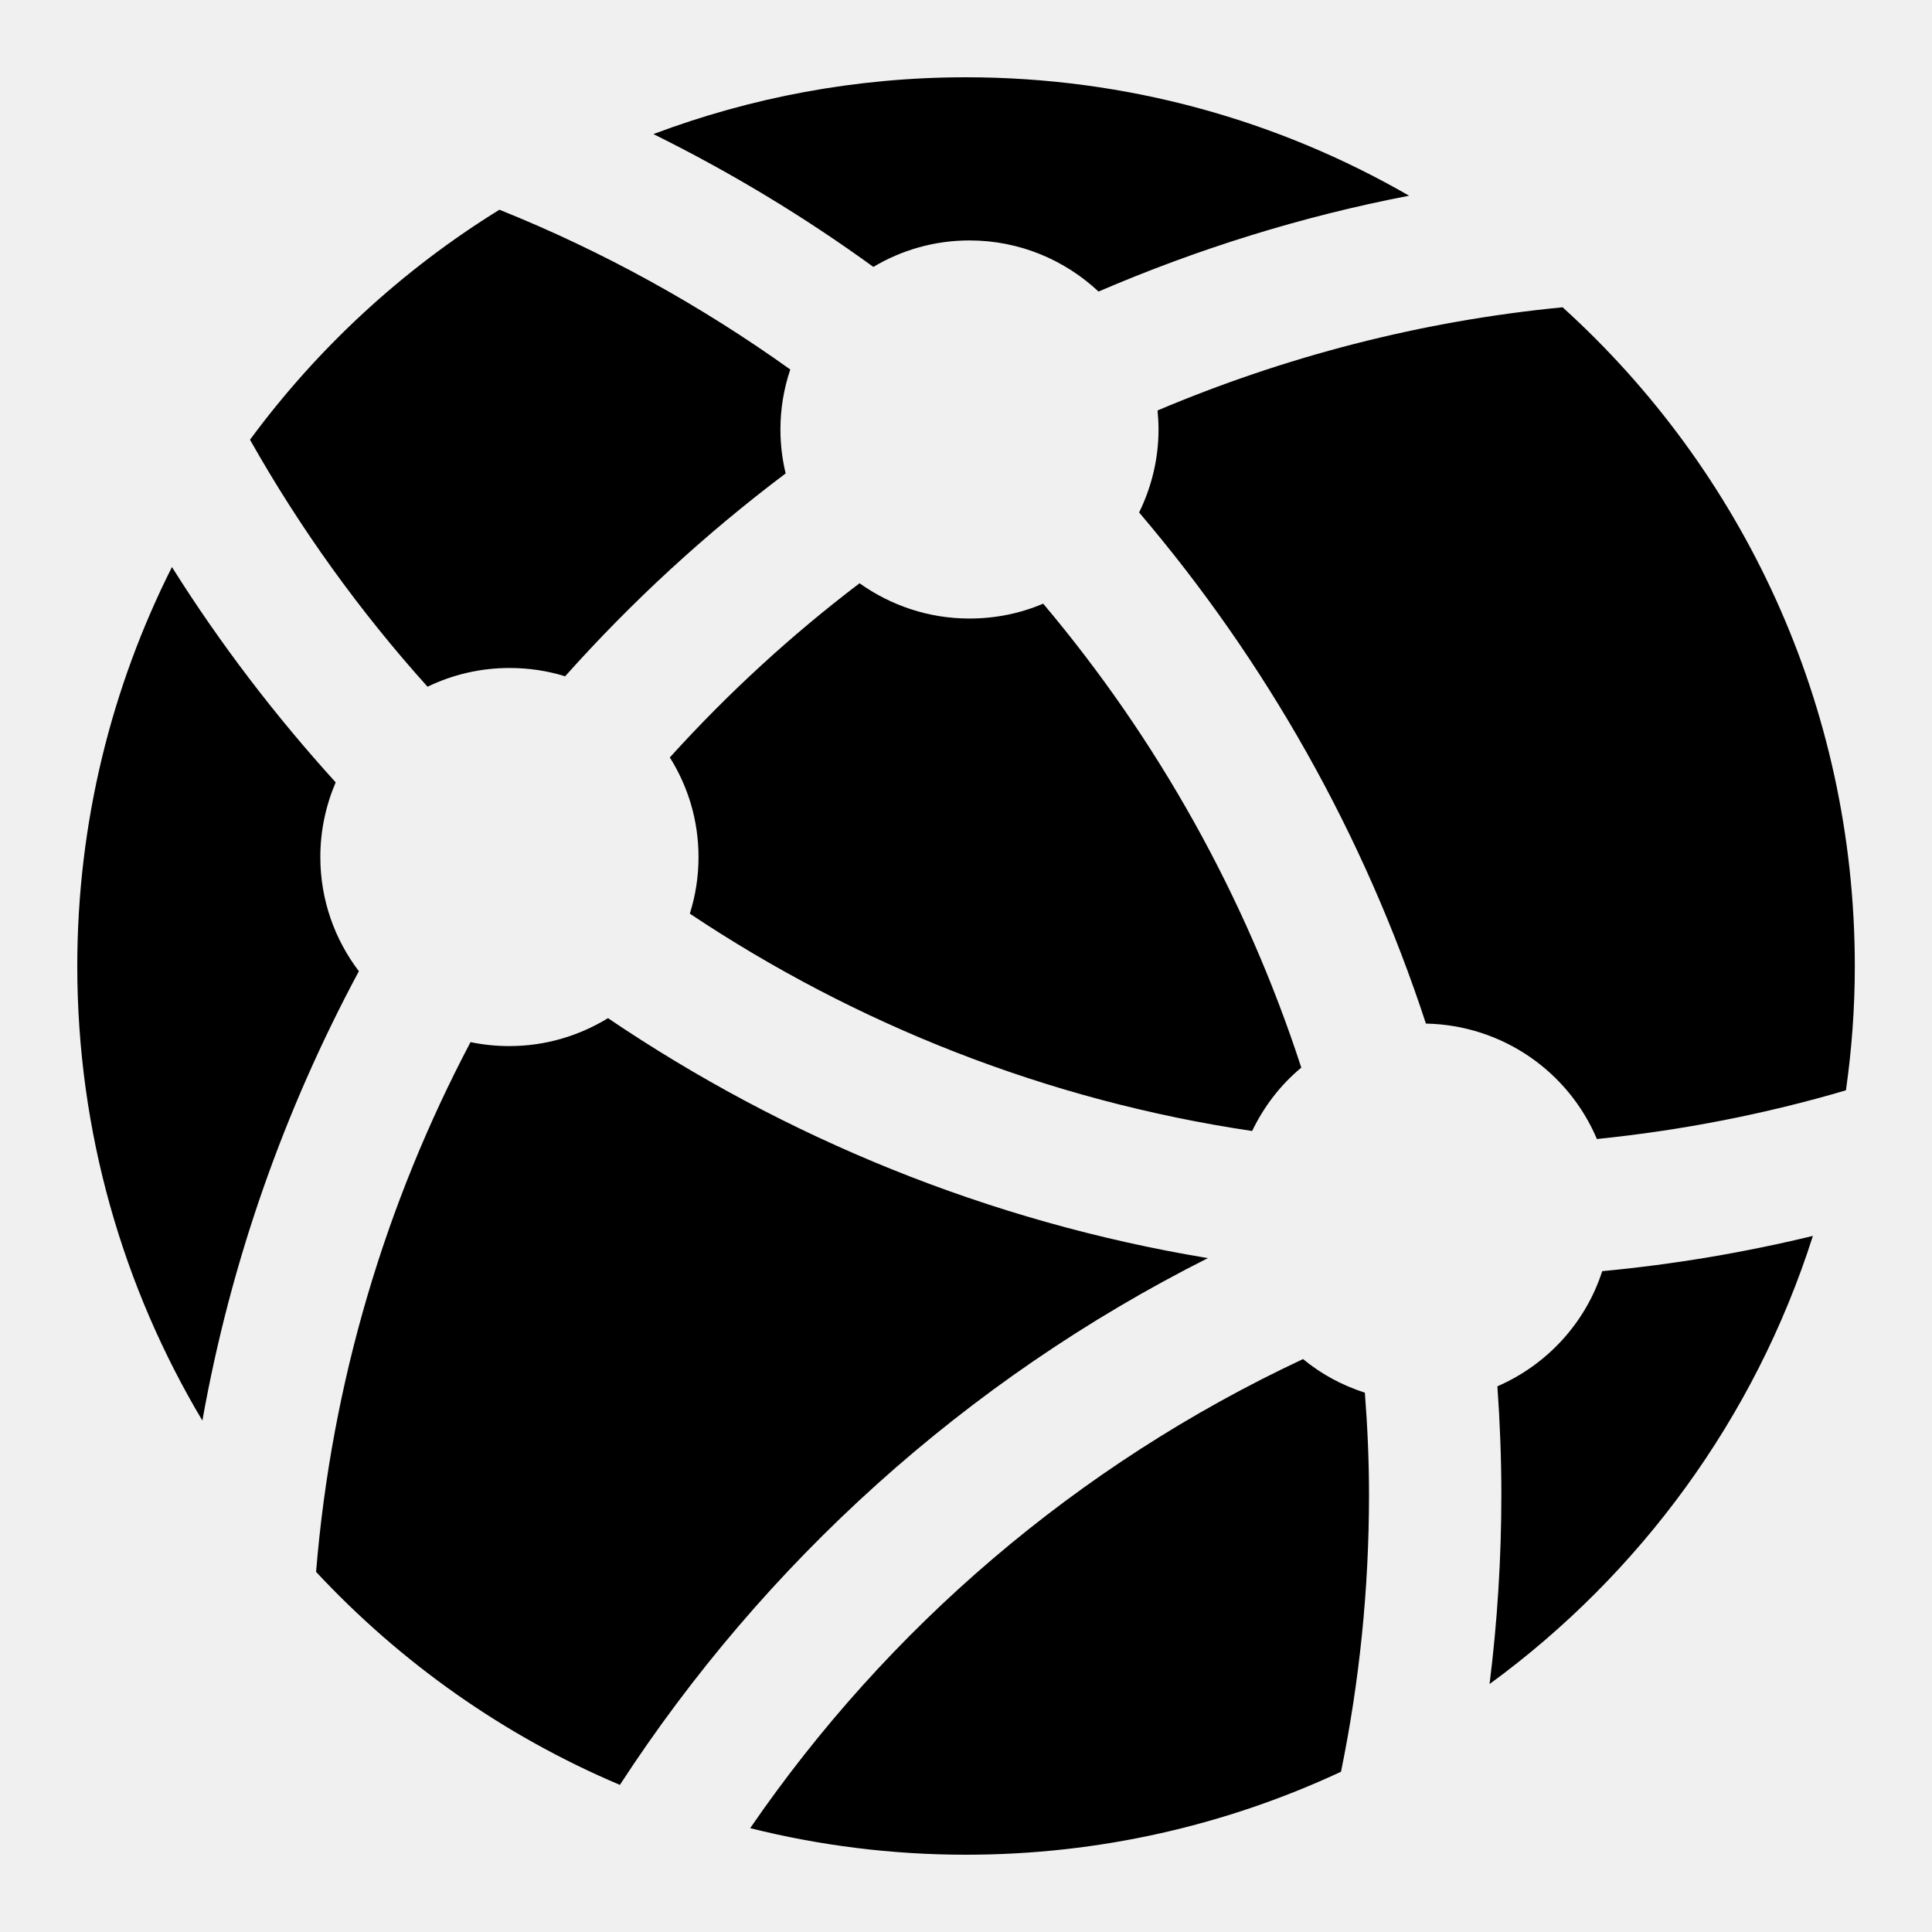
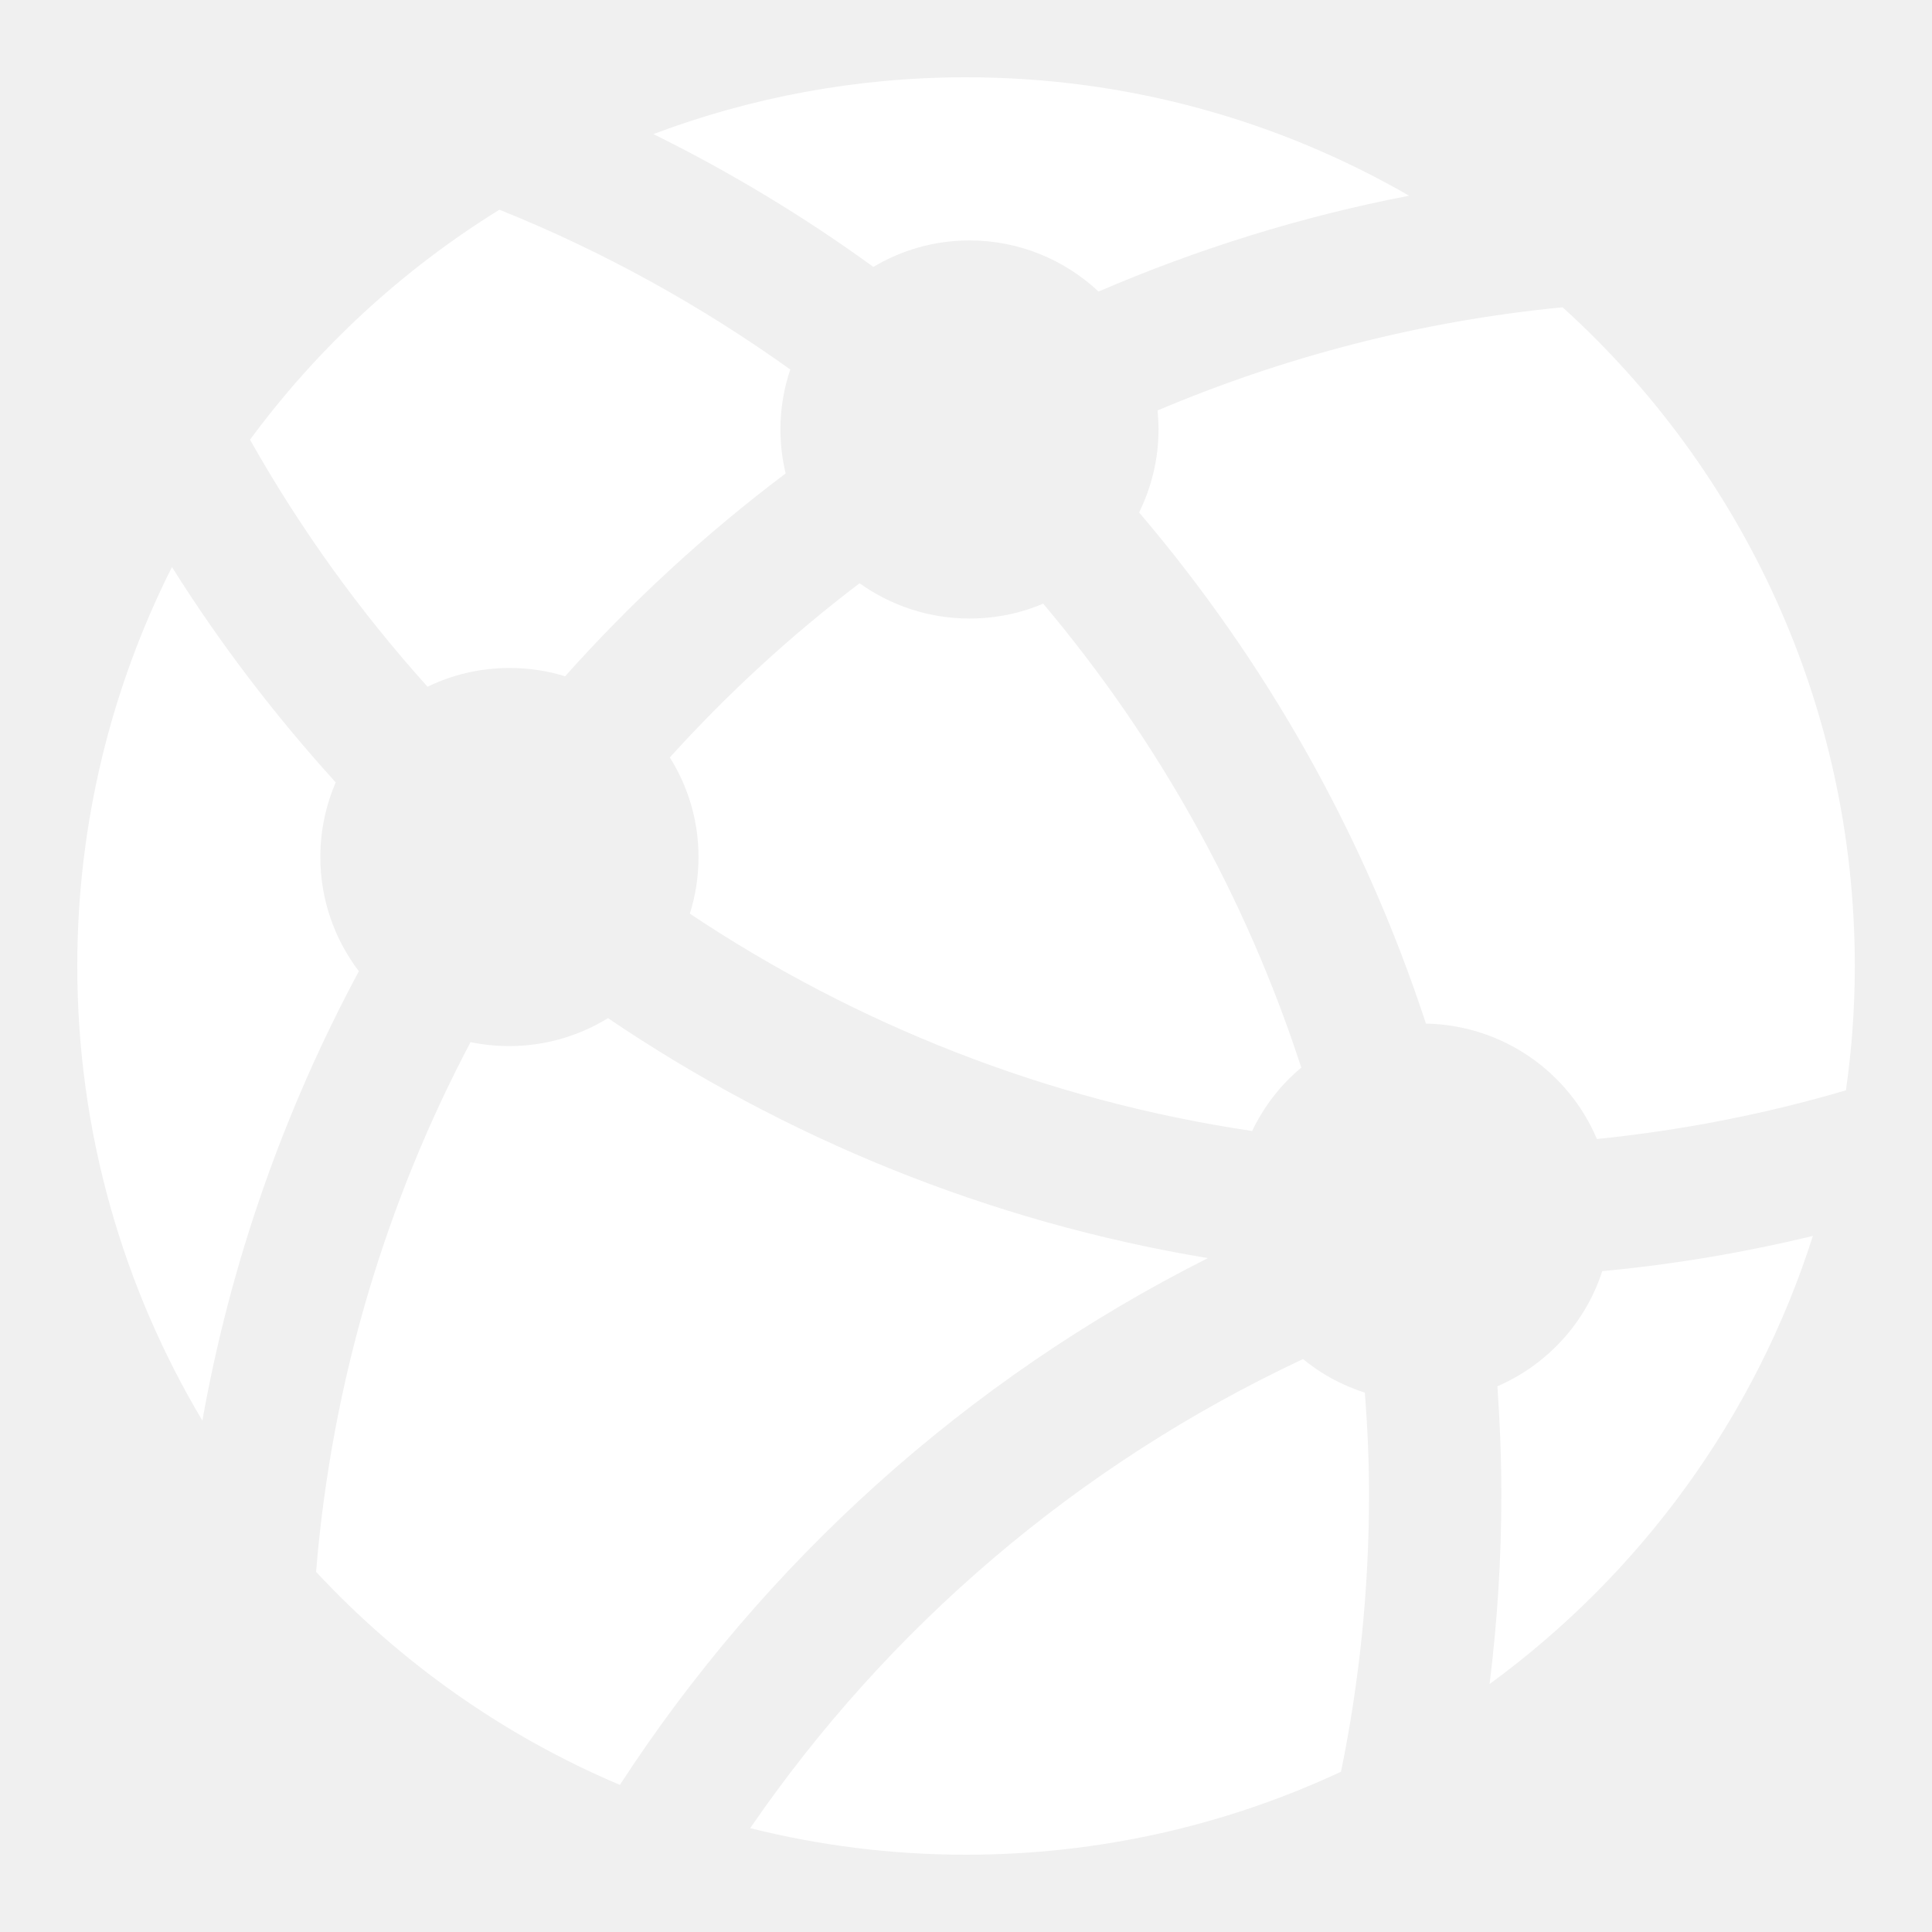
- <svg xmlns="http://www.w3.org/2000/svg" version="1.1" width="20" height="20" viewBox="0 0 20 20">
+ <svg xmlns="http://www.w3.org/2000/svg" version="1.1" width="20" height="20" viewBox="0 0 20 20" style="fill: white;">
  <path d="M5.274 6.915c0.2 0 0.394 0.029 0.576 0.086 0.69-0.773 1.455-1.477 2.283-2.1-0.035-0.146-0.054-0.299-0.054-0.455 0-0.217 0.036-0.426 0.102-0.621-0.929-0.664-1.937-1.223-3.011-1.654-1.005 0.621-1.882 1.431-2.582 2.381 0.519 0.92 1.136 1.777 1.838 2.557 0.256-0.124 0.543-0.194 0.848-0.194zM3.316 8.872c0-0.275 0.058-0.537 0.159-0.773-0.628-0.692-1.197-1.436-1.695-2.229-0.625 1.242-0.98 2.645-0.98 4.131 0 1.719 0.474 3.328 1.295 4.705 0.294-1.654 0.851-3.219 1.62-4.652-0.25-0.328-0.399-0.739-0.399-1.182zM10.036 2.489c0.517 0 0.985 0.201 1.336 0.529 1.021-0.439 2.096-0.777 3.215-0.992-1.351-0.779-2.917-1.226-4.587-1.226-1.139 0-2.229 0.209-3.236 0.588 0.799 0.395 1.561 0.855 2.277 1.375 0.292-0.174 0.631-0.274 0.995-0.274zM12.962 11.708c0.122-0.254 0.295-0.479 0.509-0.656-0.578-1.777-1.493-3.404-2.672-4.803-0.234 0.1-0.492 0.154-0.764 0.154-0.425 0-0.816-0.137-1.137-0.365-0.71 0.539-1.367 1.143-1.964 1.803 0.188 0.299 0.297 0.652 0.297 1.031 0 0.203-0.031 0.4-0.090 0.586 1.717 1.146 3.694 1.934 5.821 2.25zM15.501 14.351c0.026 0.371 0.041 0.744 0.041 1.121 0 0.664-0.042 1.318-0.122 1.961 1.56-1.139 2.748-2.758 3.347-4.639-0.71 0.172-1.438 0.295-2.181 0.365-0.173 0.537-0.572 0.969-1.085 1.192zM12.504 13.024c-2.272-0.377-4.377-1.244-6.21-2.484-0.298 0.182-0.647 0.289-1.021 0.289-0.139 0-0.272-0.014-0.402-0.041-0.877 1.662-1.438 3.517-1.599 5.484 0.876 0.94 1.944 1.697 3.145 2.205 1.492-2.293 3.576-4.189 6.087-5.453zM16.176 3.181c-1.475 0.143-2.883 0.514-4.193 1.068 0.006 0.066 0.010 0.131 0.010 0.197 0 0.309-0.074 0.6-0.201 0.859 1.311 1.539 2.327 3.33 2.969 5.291 0.797 0.016 1.477 0.502 1.77 1.195 0.886-0.090 1.748-0.26 2.578-0.504 0.060-0.42 0.092-0.85 0.092-1.287-0.001-2.704-1.167-5.136-3.025-6.819zM13.489 14.069c-2.344 1.098-4.304 2.789-5.723 4.856 0.715 0.179 1.463 0.275 2.234 0.275 1.387 0 2.702-0.309 3.882-0.859 0.19-0.928 0.29-1.887 0.29-2.869 0-0.355-0.016-0.707-0.043-1.055-0.236-0.076-0.453-0.193-0.64-0.348z" />
</svg>
